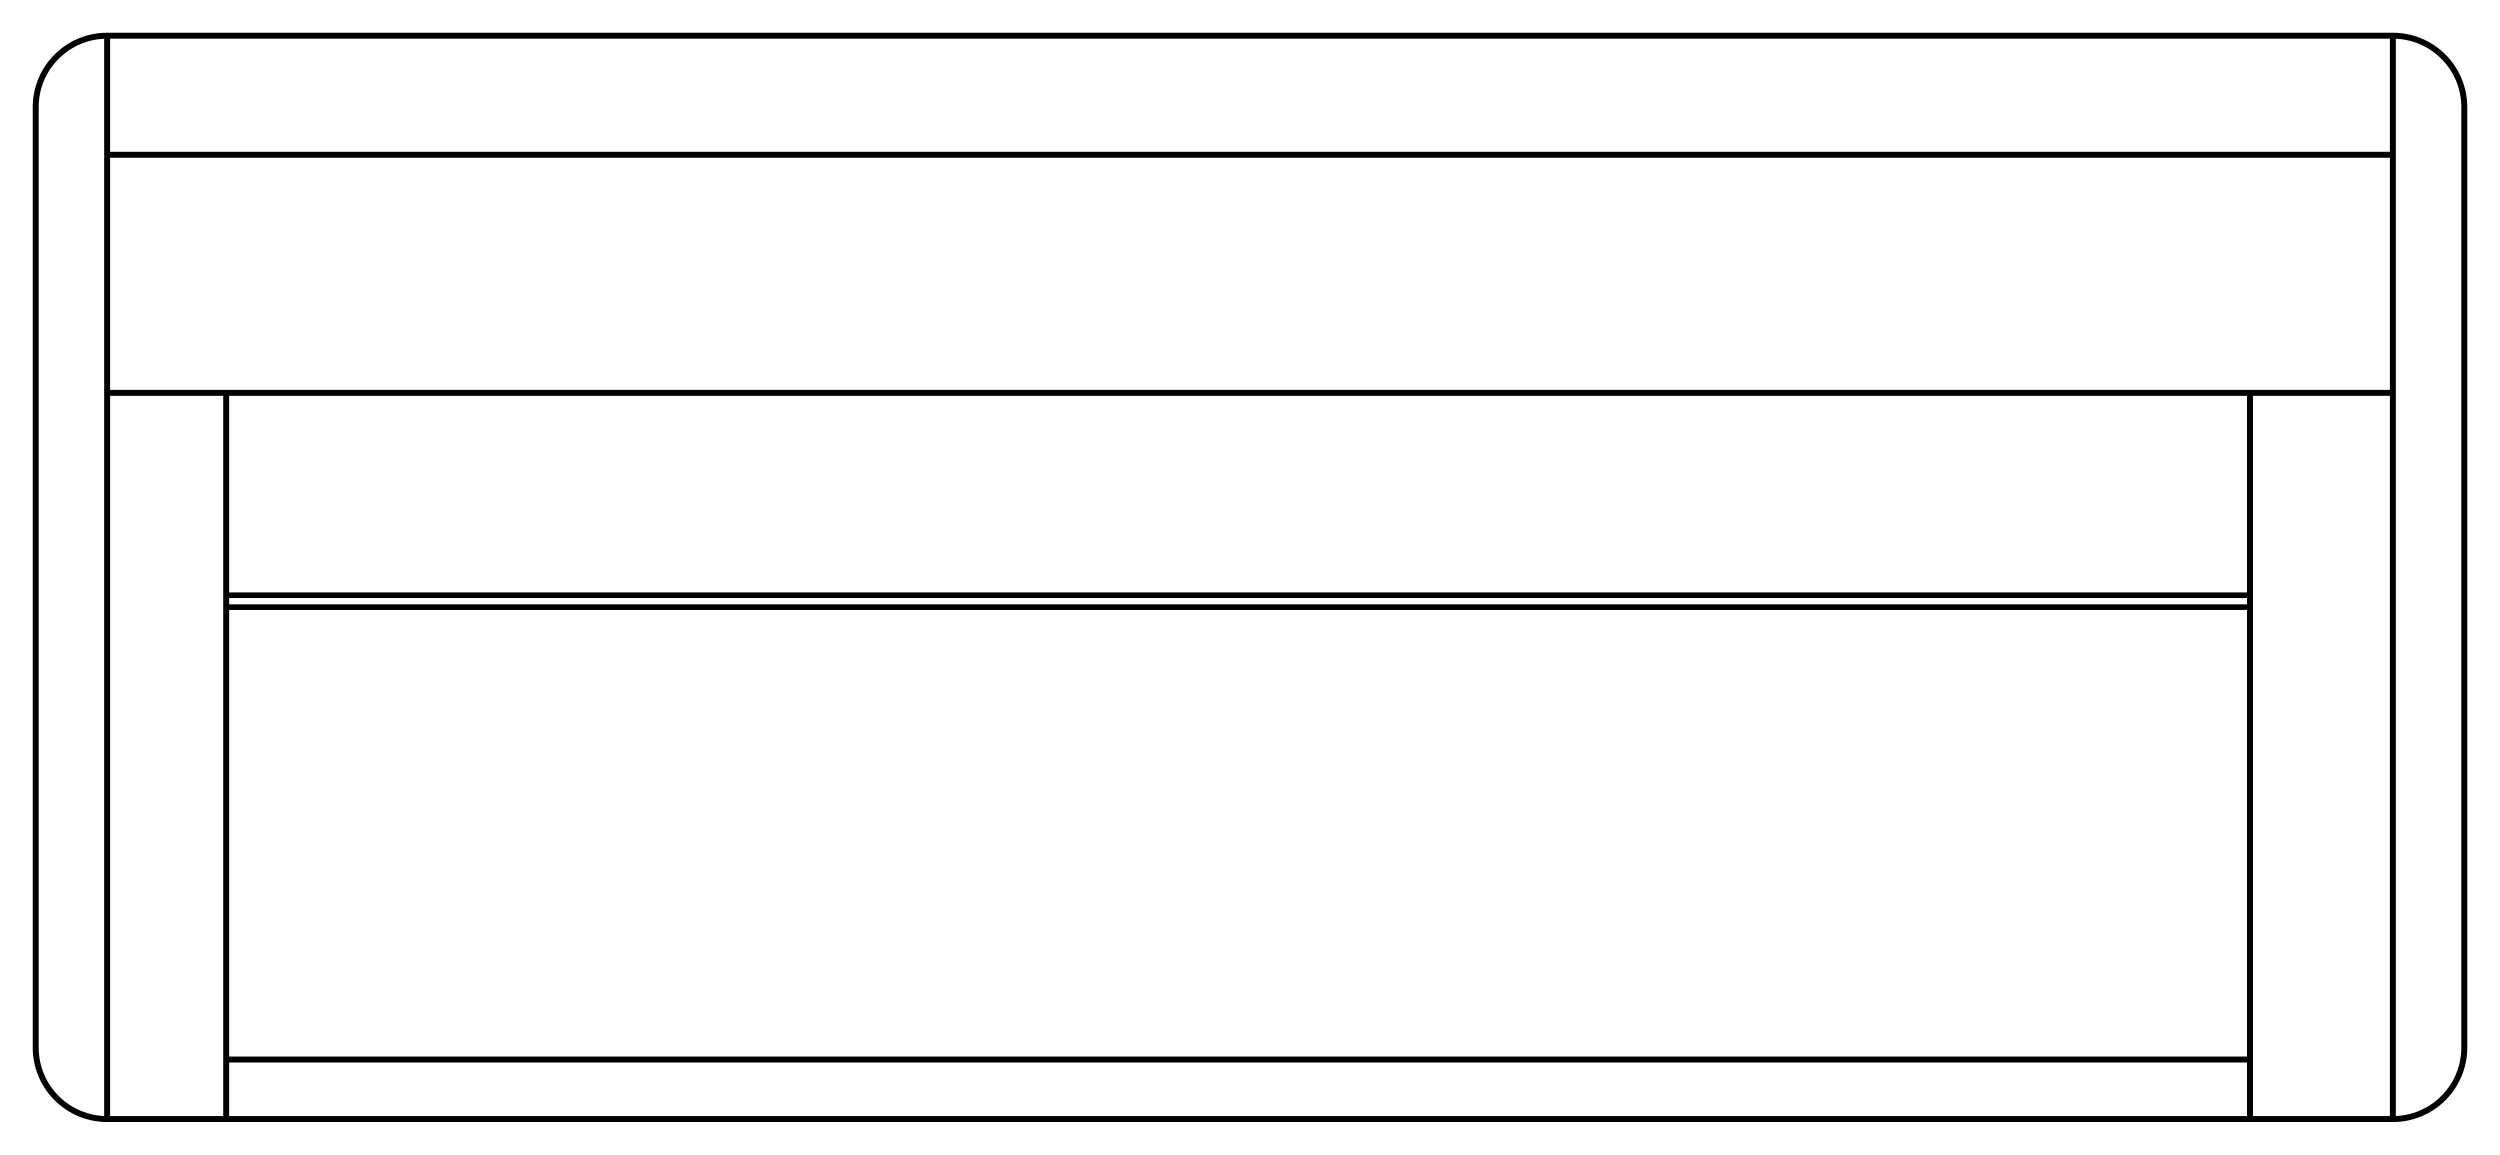
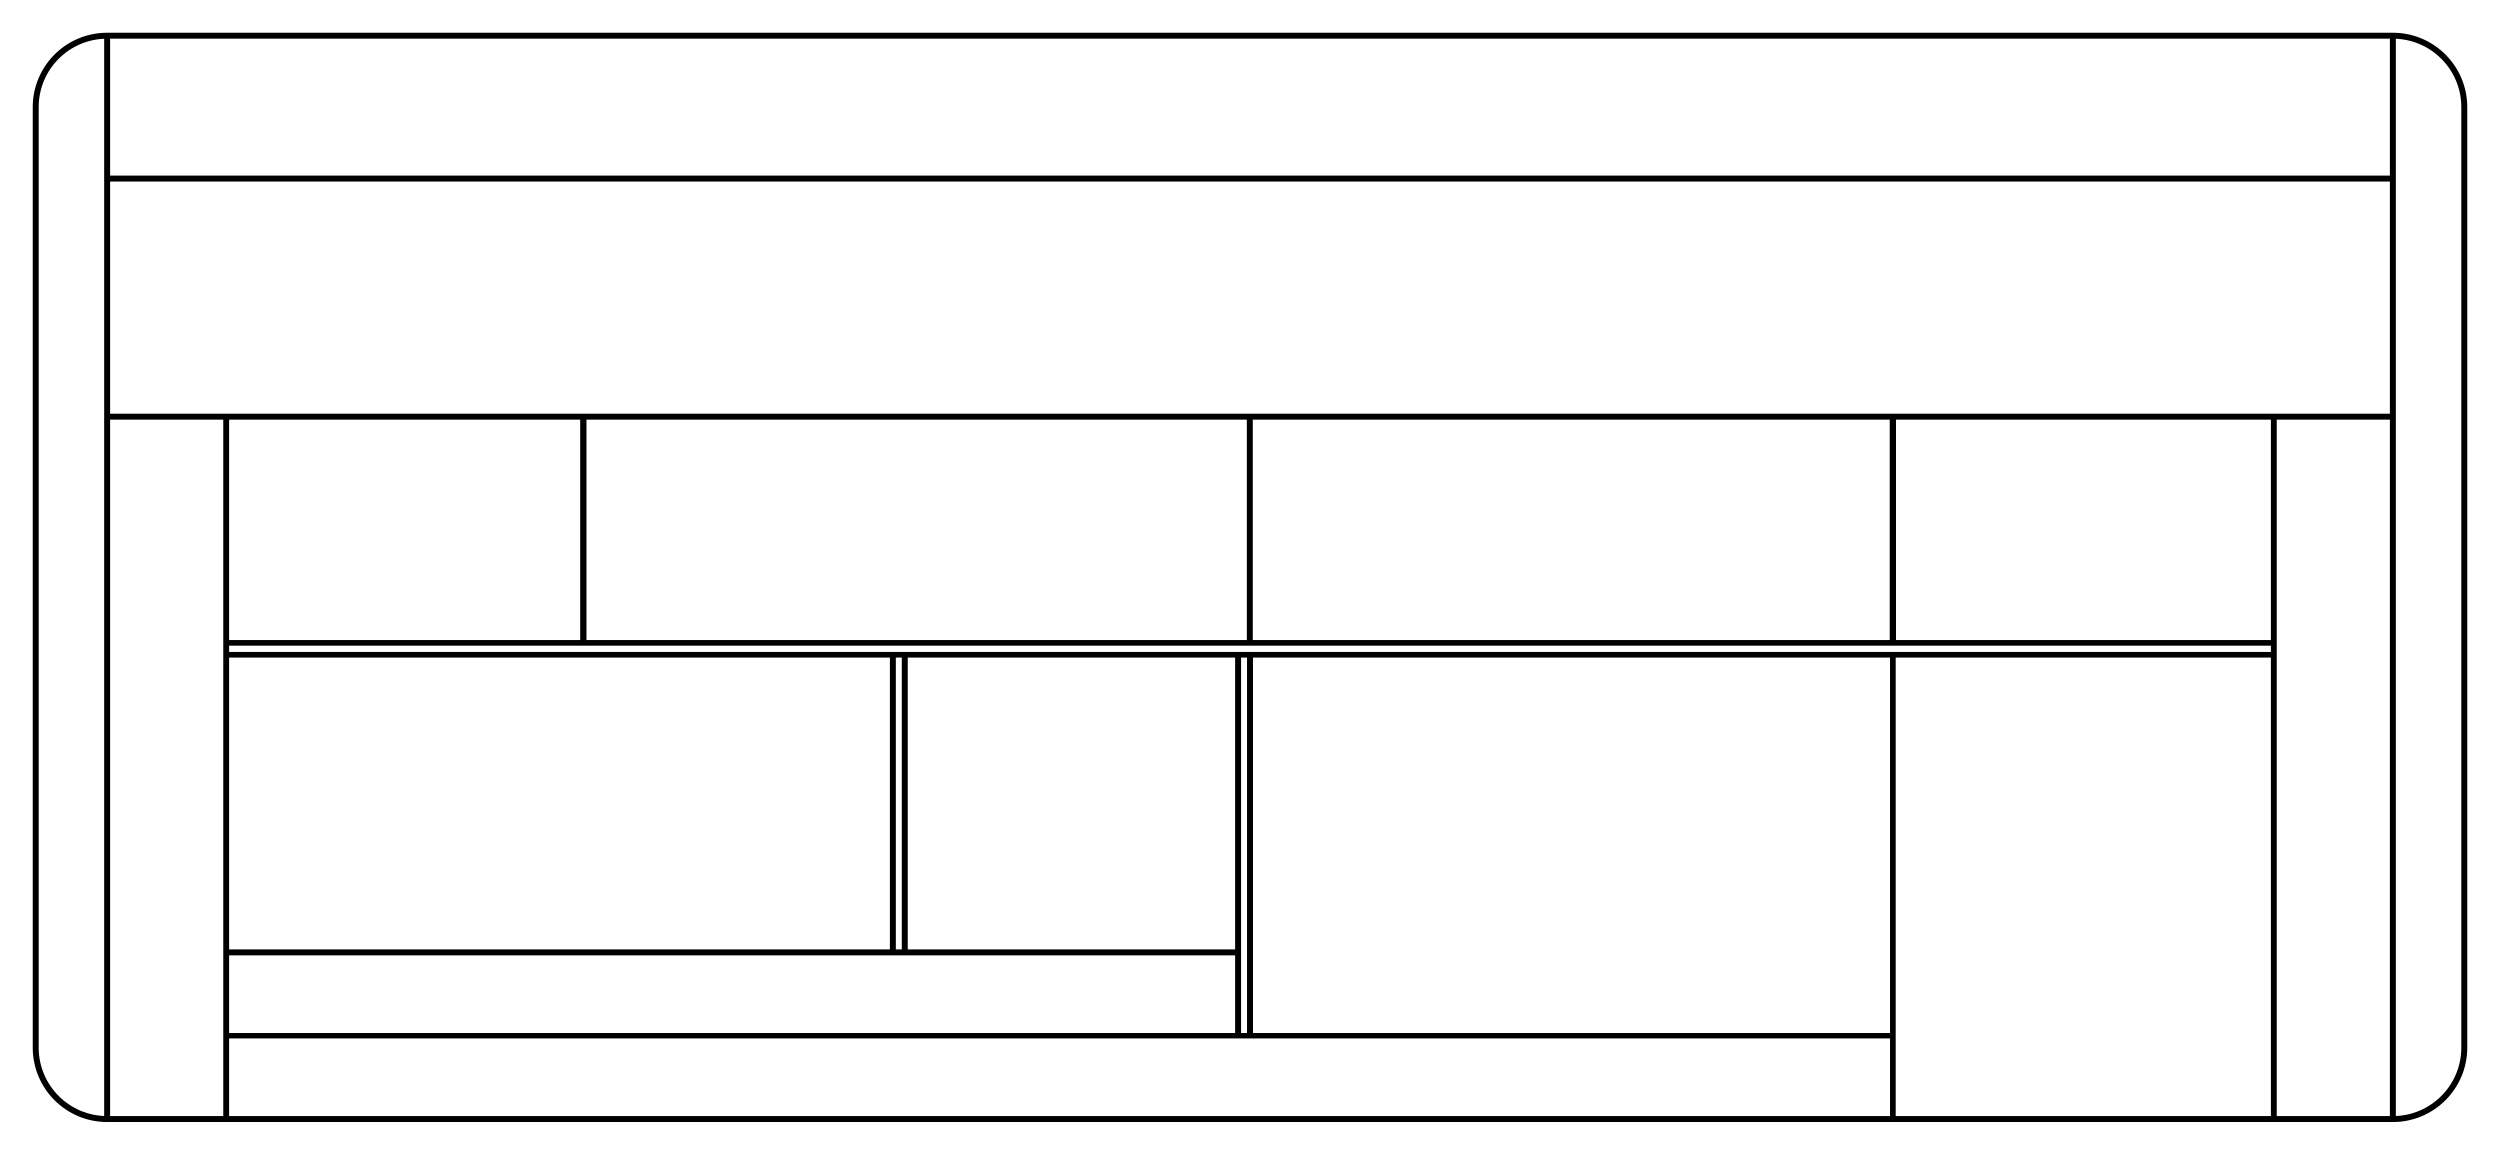
<svg xmlns="http://www.w3.org/2000/svg" width="744.094" height="343.701" id="svg2" version="1.1">
  <defs id="defs4" />
  <g id="layer1" transform="translate(0,-708.6614)">
    <rect style="fill:none;stroke:#000000;stroke-width:1.772;stroke-linecap:butt;stroke-linejoin:miter;stroke-opacity:1;stroke-miterlimit:4;stroke-dasharray:none" id="rect3808" width="722.835" height="322.441" x="10.63" y="10.63" transform="translate(0,708.6614)" ry="21.26" />
    <rect style="fill:none;stroke-width:0;stroke-miterlimit:4;stroke-dasharray:none" id="rect3810" width="3.543" height="28.346" x="708.661" y="10.63" transform="translate(0,708.6614)" ry="1.772" />
    <path style="fill:none;stroke:#000000;stroke-width:1.772;stroke-linecap:butt;stroke-linejoin:miter;stroke-opacity:1;stroke-miterlimit:4;stroke-dasharray:none" d="m 712.205,10.63 0,322.441" id="path3812" transform="translate(0,708.6614)" />
    <path style="fill:none;stroke:#000000;stroke-width:1.772;stroke-linecap:butt;stroke-linejoin:miter;stroke-opacity:1;stroke-miterlimit:4;stroke-dasharray:none" d="m 31.89,333.071 0,-322.441" id="path3814" transform="translate(0,708.6614)" />
-     <path style="fill:none;stroke:#000000;stroke-width:1.772;stroke-linecap:butt;stroke-linejoin:miter;stroke-opacity:1;stroke-miterlimit:4;stroke-dasharray:none" d="m 31.89,46.063 680.315,0" id="path3816" transform="translate(0,708.6614)" />
-     <path style="fill:none;stroke:#000000;stroke-width:1.772;stroke-linecap:butt;stroke-linejoin:miter;stroke-opacity:1;stroke-miterlimit:4;stroke-dasharray:none" d="m 712.205,116.929 -680.315,0" id="path3818" transform="translate(0,708.6614)" />
-     <path style="fill:none;stroke:#000000;stroke-width:1.667;stroke-linecap:butt;stroke-linejoin:miter;stroke-miterlimit:4;stroke-opacity:1;stroke-dasharray:none" d="m 67.323,885.827 602.362,-1e-5" id="path3820" />
-     <path style="fill:none;stroke:#000000;stroke-width:1.667;stroke-linecap:butt;stroke-linejoin:miter;stroke-miterlimit:4;stroke-opacity:1;stroke-dasharray:none" d="m 669.685,889.37 -602.362,0" id="path3822" />
-     <path style="fill:none;stroke:#000000;stroke-width:1.772;stroke-linecap:butt;stroke-linejoin:miter;stroke-opacity:1;stroke-miterlimit:4;stroke-dasharray:none" d="m 669.685,116.929 0,216.142" id="path3824" transform="translate(0,708.6614)" />
-     <path style="fill:none;stroke:#000000;stroke-width:1.772;stroke-linecap:butt;stroke-linejoin:miter;stroke-opacity:1;stroke-miterlimit:4;stroke-dasharray:none" d="m 67.323,333.071 0,-216.142" id="path3828" transform="translate(0,708.6614)" />
-     <path style="fill:none;stroke:#000000;stroke-width:1.772;stroke-linecap:butt;stroke-linejoin:miter;stroke-opacity:1;stroke-miterlimit:4;stroke-dasharray:none" d="m 67.323,315.354 602.362,0" id="path3830" transform="translate(0,708.6614)" />
+     <path style="fill:none;stroke:#000000;stroke-width:1.772;stroke-linecap:butt;stroke-linejoin:miter;stroke-miterlimit:4;stroke-opacity:1;stroke-dasharray:none" d="m 31.89,761.811 680.315,0" id="path3816" />
+     <path style="fill:none;stroke:#000000;stroke-width:1.772;stroke-linecap:butt;stroke-linejoin:miter;stroke-miterlimit:4;stroke-opacity:1;stroke-dasharray:none" d="m 712.205,832.677 -680.315,0" id="path3818" />
+     <path style="fill:none;stroke:#000000;stroke-width:1.677;stroke-linecap:butt;stroke-linejoin:miter;stroke-miterlimit:4;stroke-opacity:1;stroke-dasharray:none" d="m 67.323,900 609.449,-1e-5" id="path3820" />
+     <path style="fill:none;stroke:#000000;stroke-width:1.677;stroke-linecap:butt;stroke-linejoin:miter;stroke-miterlimit:4;stroke-opacity:1;stroke-dasharray:none" d="m 676.772,903.543 -609.449,0" id="path3822" />
+     <path style="fill:none;stroke:#000000;stroke-width:1.742;stroke-linecap:butt;stroke-linejoin:miter;stroke-miterlimit:4;stroke-opacity:1;stroke-dasharray:none" d="m 676.772,832.677 0,209.055" id="path3824" />
+     <path style="fill:none;stroke:#000000;stroke-width:1.742;stroke-linecap:butt;stroke-linejoin:miter;stroke-miterlimit:4;stroke-opacity:1;stroke-dasharray:none" d="m 67.323,1041.732 0,-209.055" id="path3828" />
+     <path style="fill:none;stroke:#000000;stroke-width:1.608;stroke-linecap:butt;stroke-linejoin:miter;stroke-miterlimit:4;stroke-opacity:1;stroke-dasharray:none" d="m 67.323,1016.929 496.063,0" id="path3830" />
+     <path style="fill:none;stroke:#000000;stroke-width:1.687;stroke-linecap:butt;stroke-linejoin:miter;stroke-miterlimit:4;stroke-opacity:1;stroke-dasharray:none" d="m 563.386,903.543 0,138.189" id="path3834" />
+     <path style="fill:none;stroke:#000000;stroke-width:1.873;stroke-linecap:butt;stroke-linejoin:miter;stroke-miterlimit:4;stroke-opacity:1;stroke-dasharray:none" d="m 563.386,900 0,-67.323" id="path3836" />
+     <path style="fill:none;stroke:#000000;stroke-width:1.873;stroke-linecap:butt;stroke-linejoin:miter;stroke-miterlimit:4;stroke-opacity:1;stroke-dasharray:none" d="m 173.622,832.677 0,67.323" id="path3840" />
+     <path style="fill:none;stroke:#000000;stroke-width:1.772;stroke-linecap:butt;stroke-linejoin:miter;stroke-opacity:1;stroke-miterlimit:4;stroke-dasharray:none" d="m 372.047,194.882 0,113.386" id="path3846" transform="translate(0,708.6614)" />
+     <path style="fill:none;stroke:#000000;stroke-width:1.772;stroke-linecap:butt;stroke-linejoin:miter;stroke-opacity:1;stroke-miterlimit:4;stroke-dasharray:none" d="m 368.504,194.882 0,113.386" id="path3848" transform="translate(0,708.6614)" />
+     <path style="fill:none;stroke:#000000;stroke-width:1.772;stroke-linecap:butt;stroke-linejoin:miter;stroke-opacity:1;stroke-miterlimit:4;stroke-dasharray:none" d="m 67.323,283.465 301.181,-1e-5" id="path3852" transform="translate(0,708.6614)" />
+     <path style="fill:none;stroke:#000000;stroke-width:1.772;stroke-linecap:butt;stroke-linejoin:miter;stroke-opacity:1;stroke-miterlimit:4;stroke-dasharray:none" d="m 265.748,194.882 0,88.583" id="path3858" transform="translate(0,708.6614)" />
+     <path style="fill:none;stroke:#000000;stroke-width:1.772;stroke-linecap:butt;stroke-linejoin:miter;stroke-opacity:1;stroke-miterlimit:4;stroke-dasharray:none" d="m 269.291,194.882 0,88.583" id="path3860" transform="translate(0,708.6614)" />
+     <path style="fill:none;stroke:#000000;stroke-width:1.772;stroke-linecap:butt;stroke-linejoin:miter;stroke-opacity:1;stroke-miterlimit:4;stroke-dasharray:none" d="m 371.989,124.245 0,67.68" id="path3862" transform="translate(0,708.6614)" />
  </g>
</svg>
